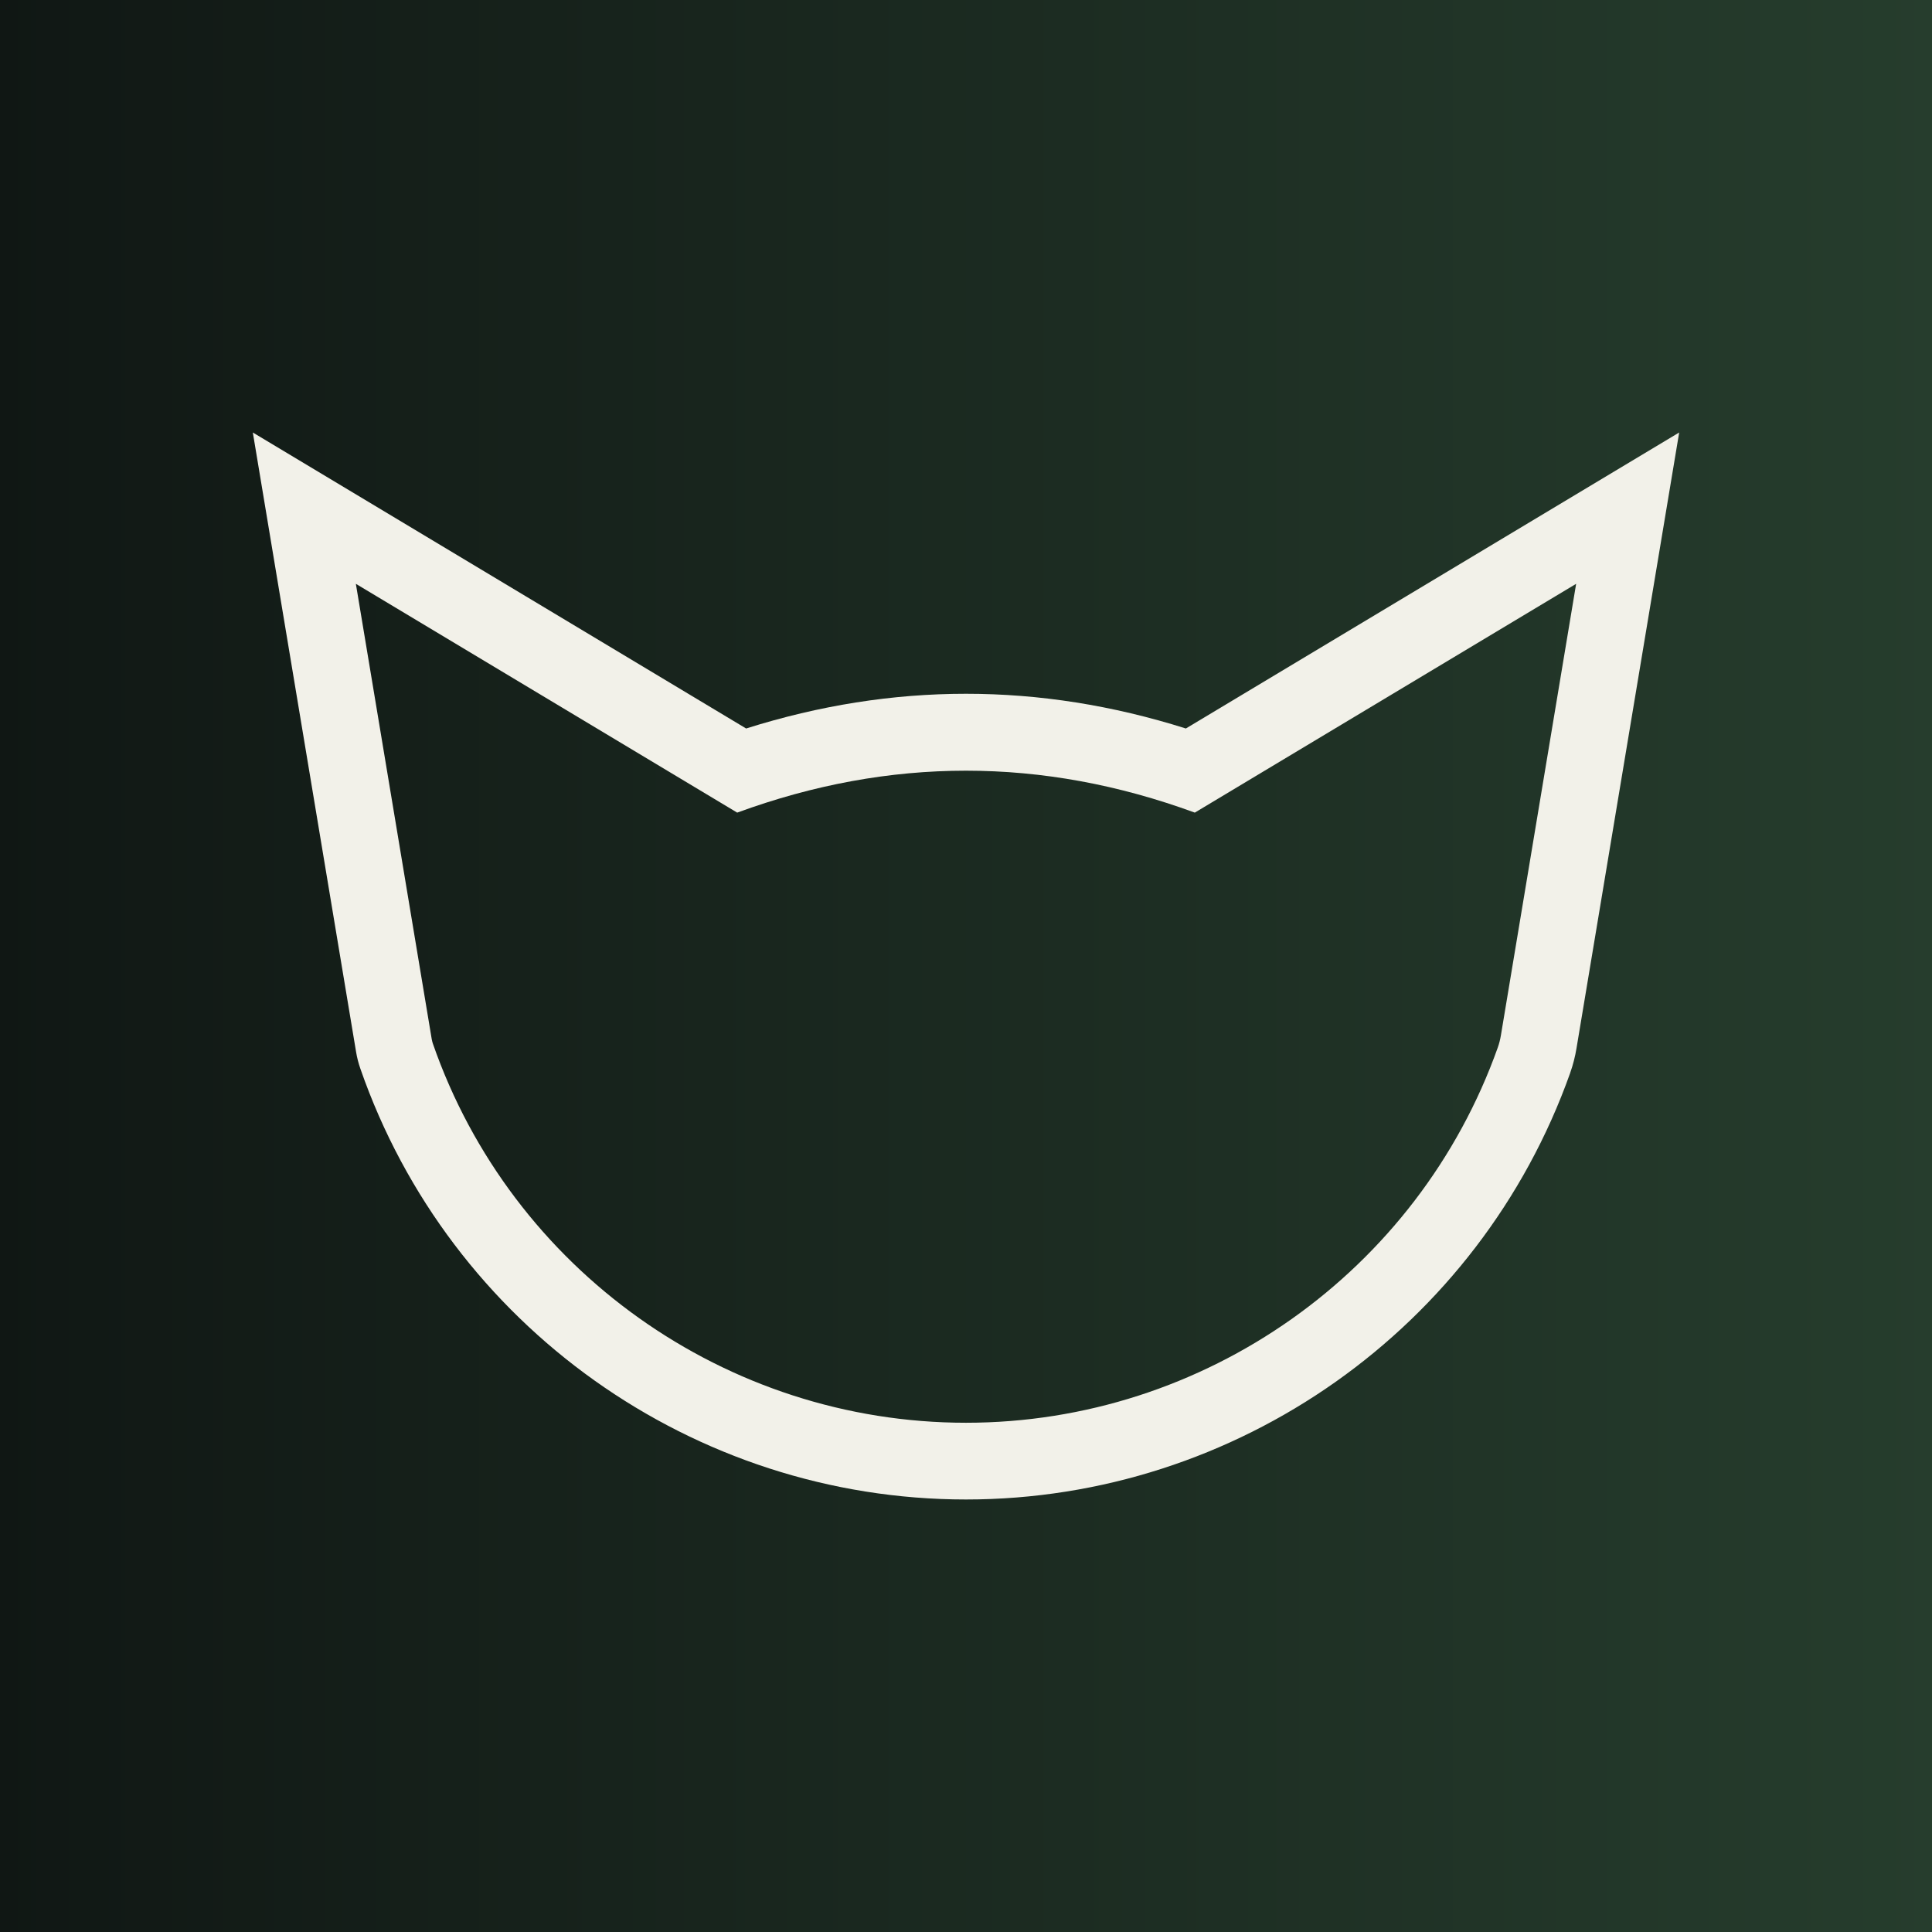
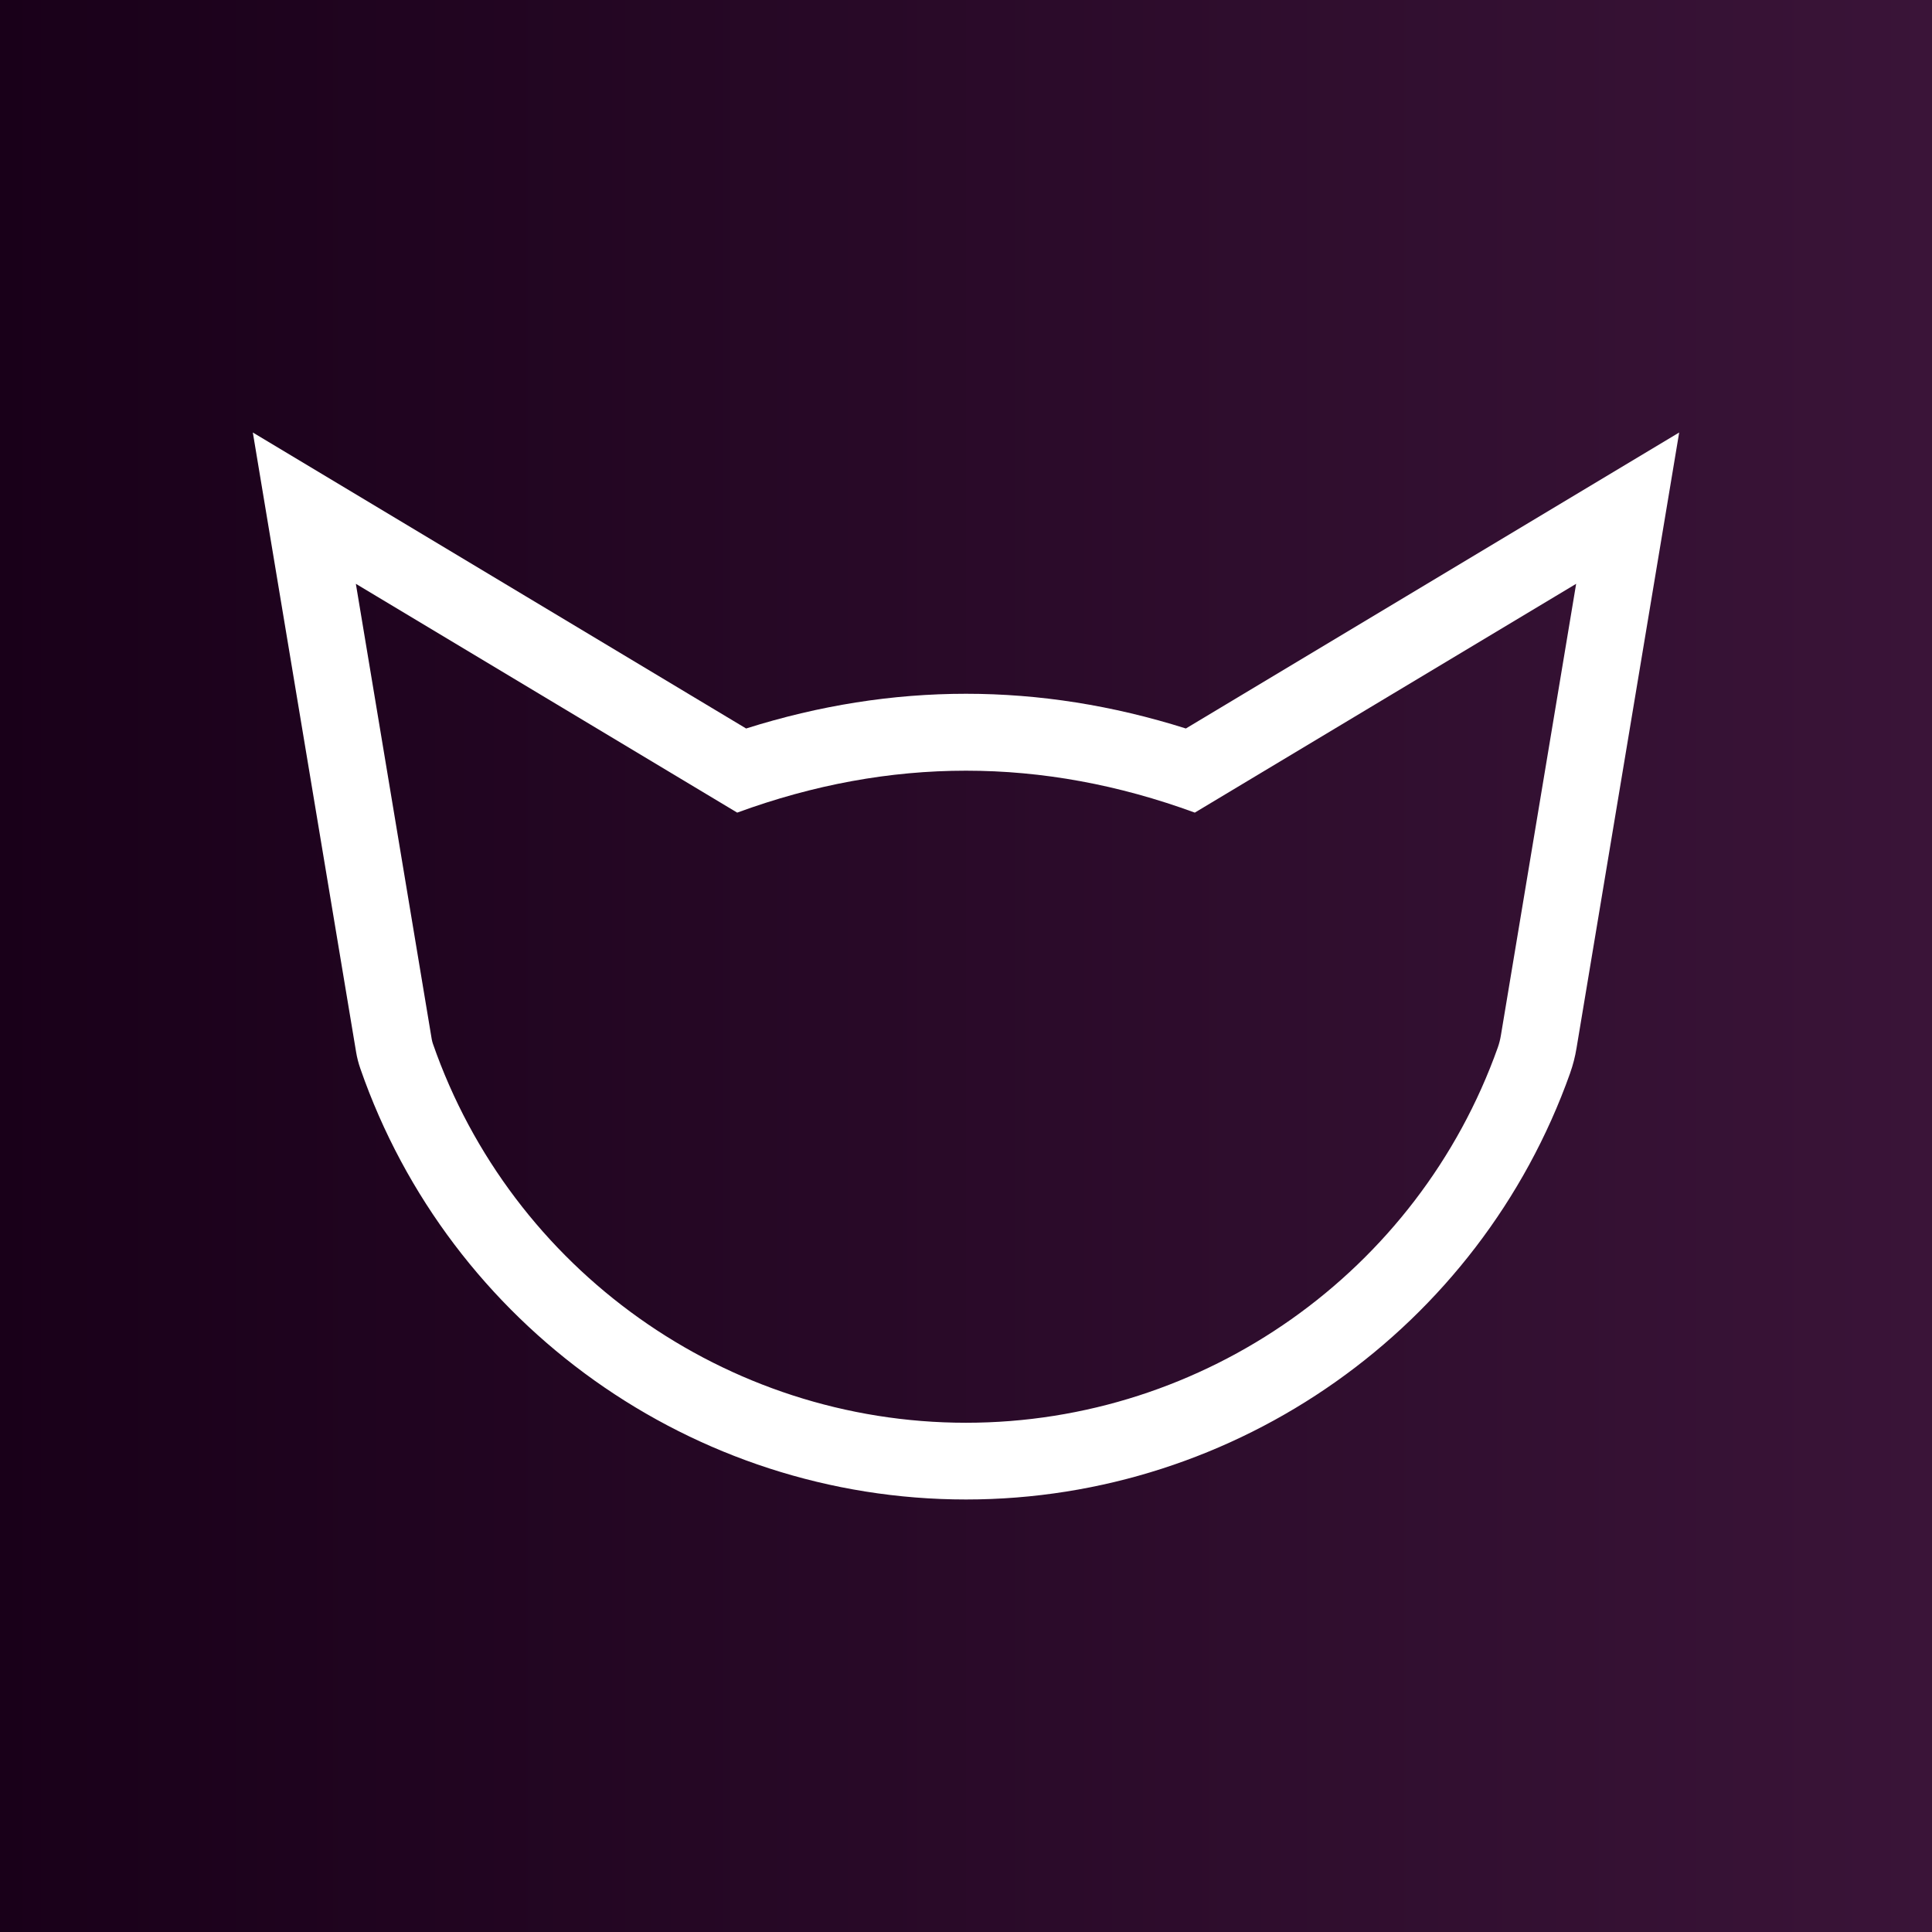
<svg xmlns="http://www.w3.org/2000/svg" width="1024" height="1024" viewBox="0 0 512 512">
  <defs>
    <linearGradient id="ground" x1="0" y1="0" x2="1" y2="0">
-       <stop offset="0" stop-color="#101714" />
-       <stop offset="1" stop-color="#263D2D" />
+       <stop offset="0" stop-color="#190019" />
+       <stop offset="1" stop-color="#3A1438" />
    </linearGradient>
  </defs>
  <rect width="512" height="512" fill="url(#ground)" />
-   <g transform="translate(13.46 73.87) scale(20.2117)" fill="#F2F1E9" fill-rule="evenodd">
+   <g transform="translate(13.46 73.87) scale(20.2117)" fill="#FFFFFF" fill-rule="evenodd">
    <path d="M4.059,10.357C4.034,10.285 4.015,10.212 4.003,10.138L3.007,4.165L2.649,2.016L9.117,5.897C11.039,5.29 12.961,5.29 14.883,5.897L21.351,2.016L20.005,10.088C19.987,10.199 19.959,10.308 19.921,10.415L19.921,10.416C18.733,13.756 15.551,16.006 12,16.006C8.428,16.006 5.23,13.729 4.059,10.357L4.059,10.357ZM5.009,10.027C6.04,12.996 8.856,15 12,15C15.126,15 17.927,13.019 18.973,10.079C18.991,10.028 19.004,9.976 19.013,9.923L20,4L15,7C13,6.267 11,6.267 9,7L4,4L4.995,9.972C4.999,9.991 5.003,10.009 5.009,10.027Z" />
  </g>
</svg>
